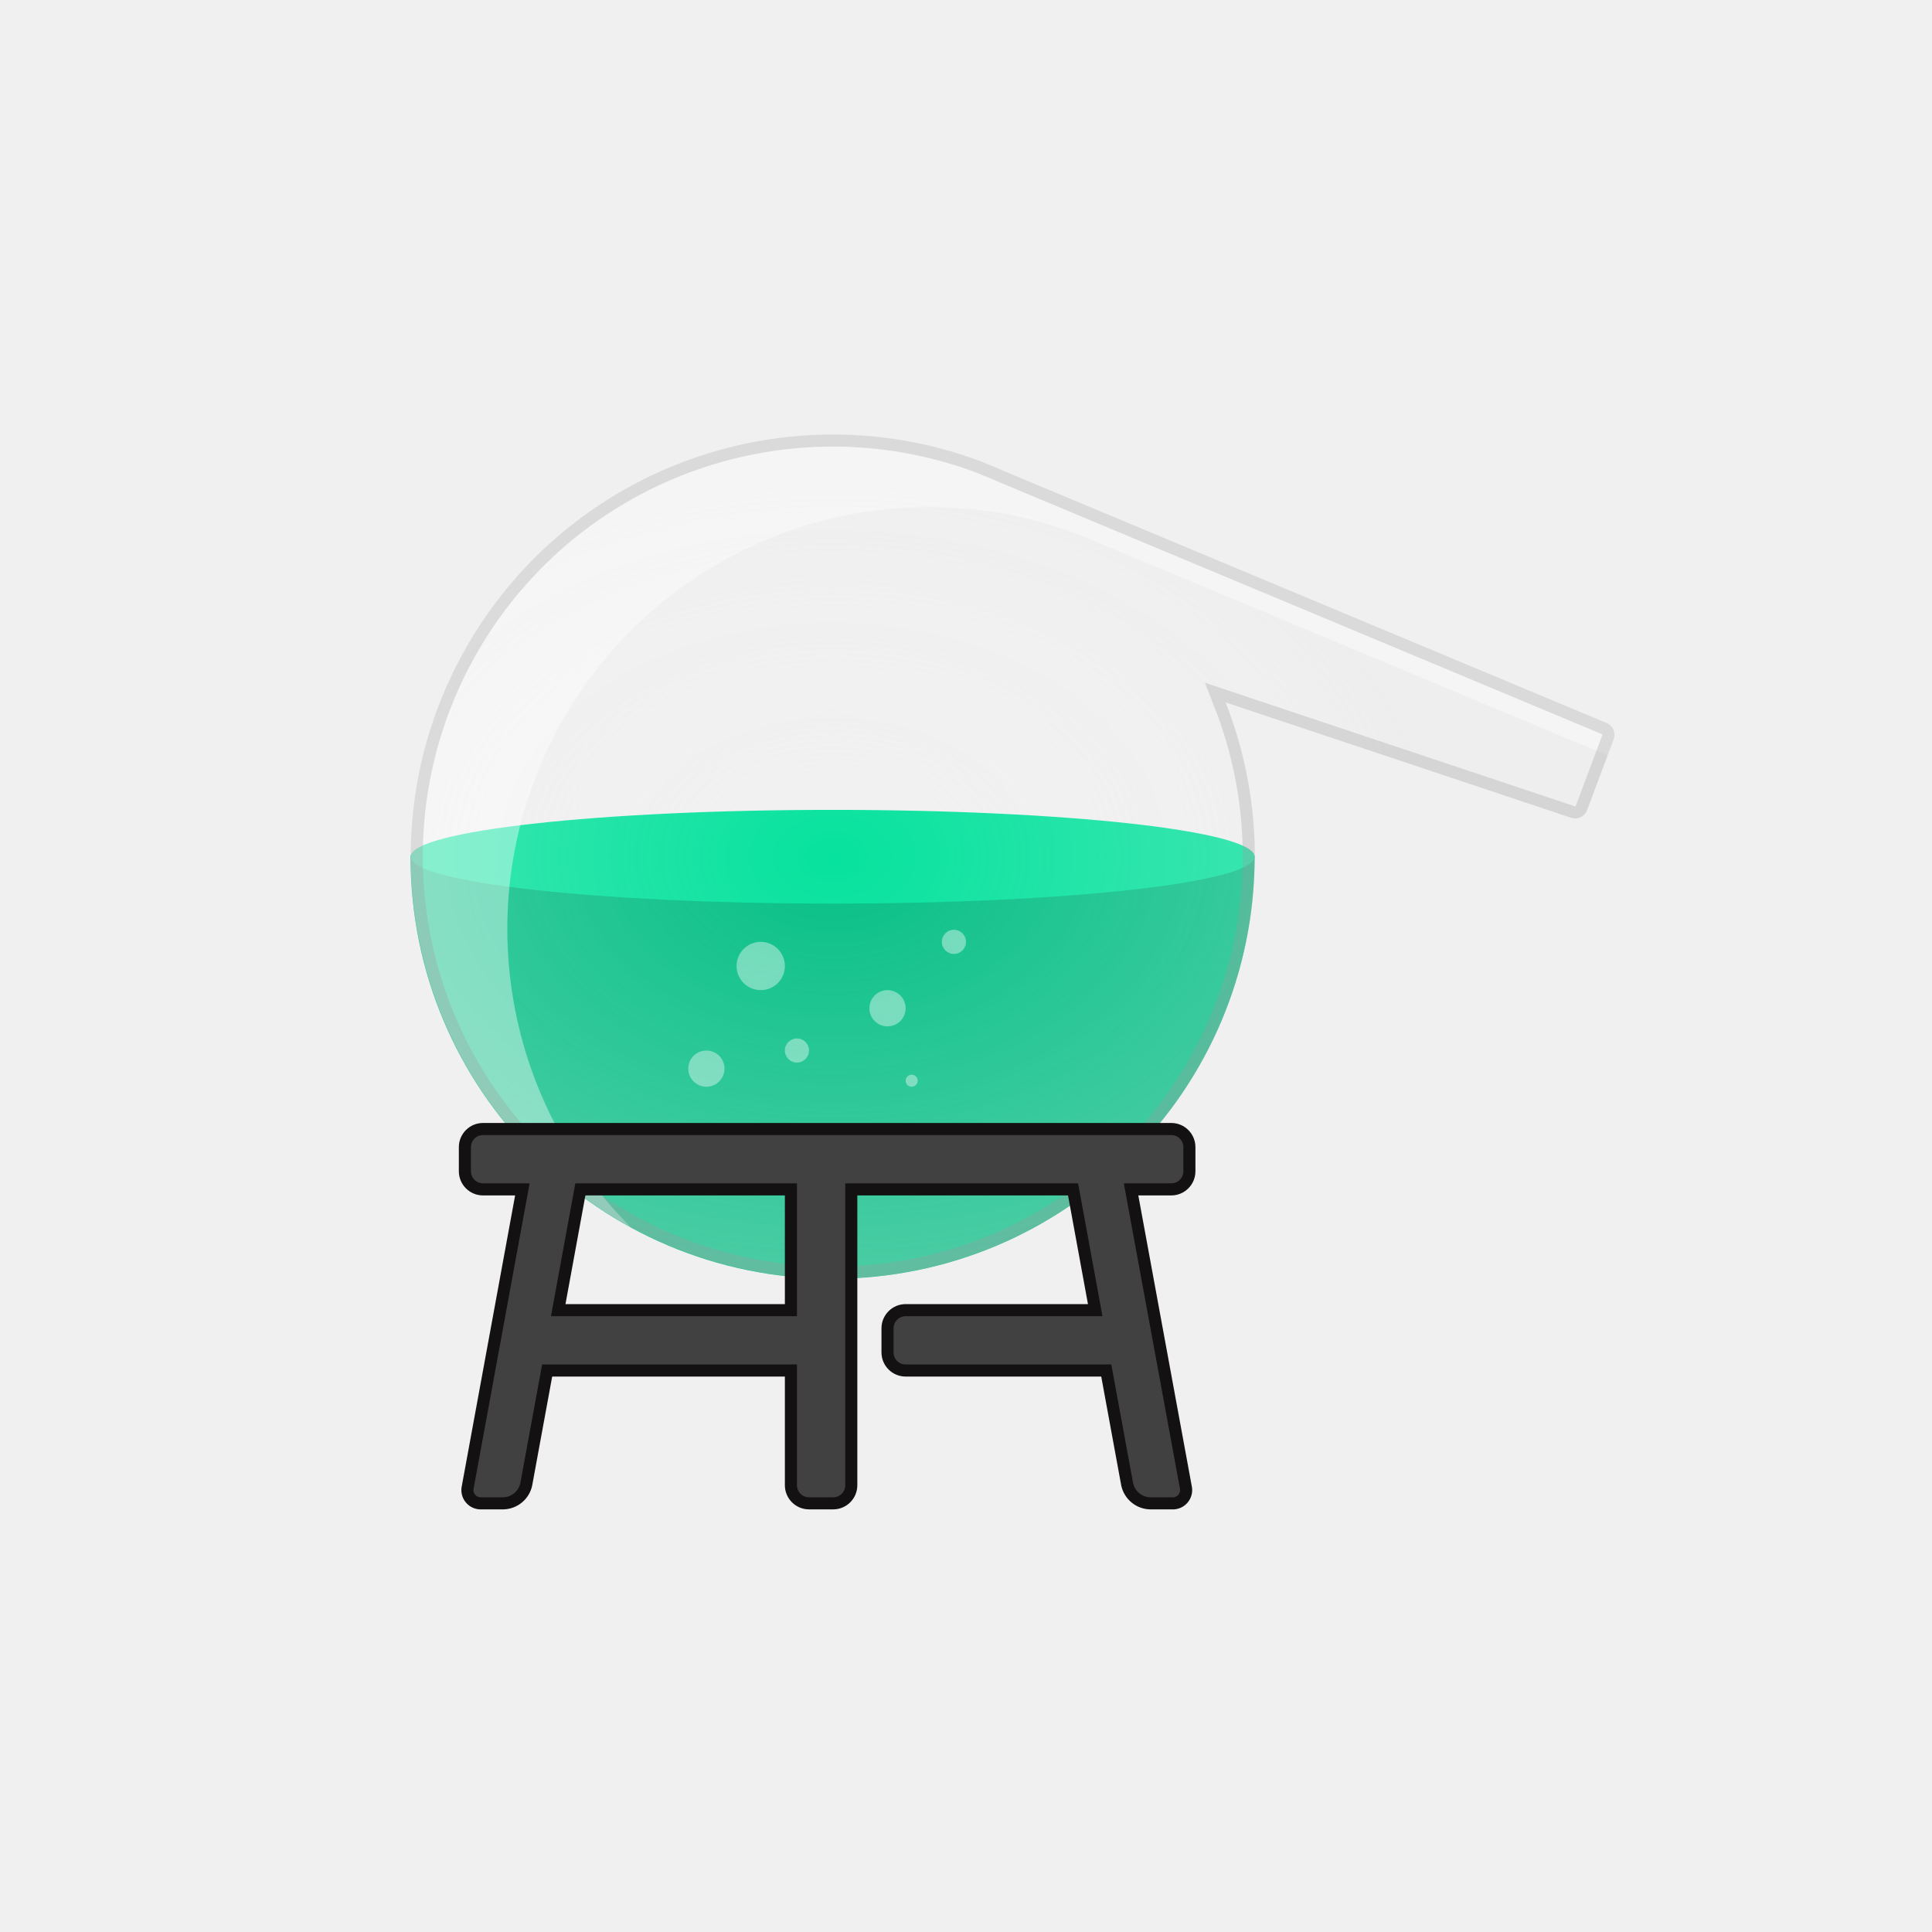
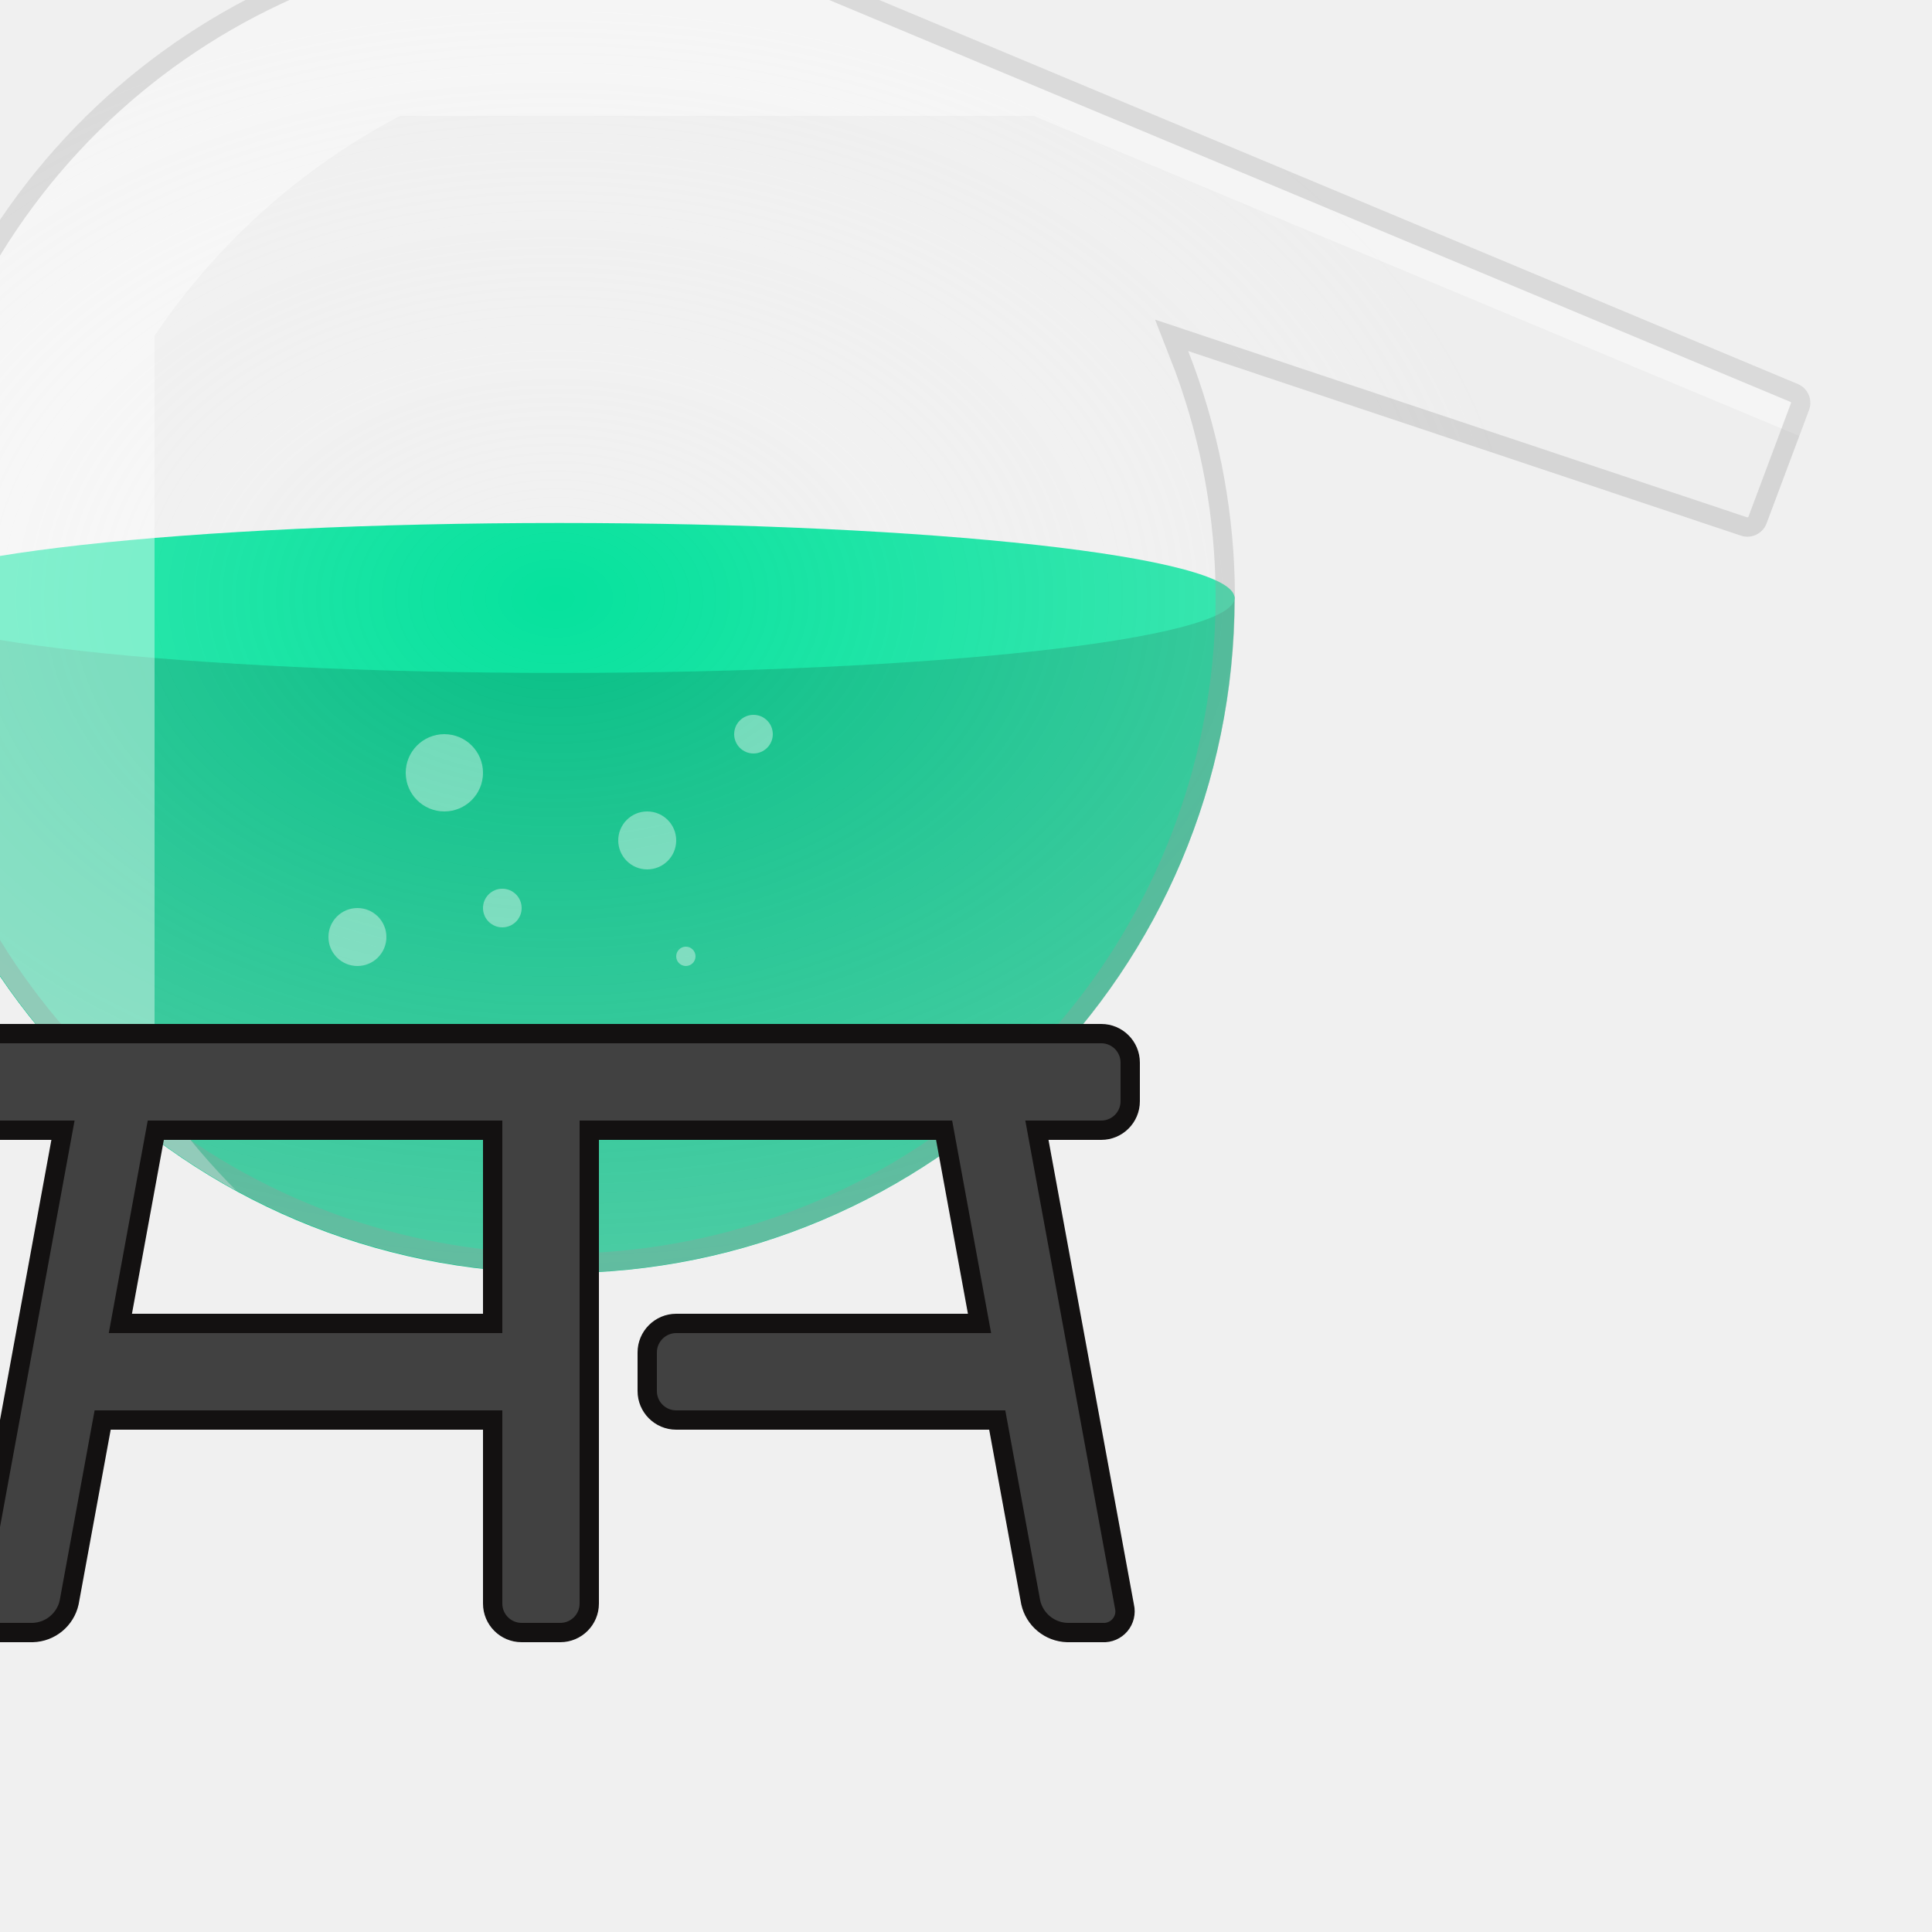
- <svg xmlns="http://www.w3.org/2000/svg" xmlns:xlink="http://www.w3.org/1999/xlink" viewBox="0 0 160 160">
+ <svg xmlns="http://www.w3.org/2000/svg" xmlns:xlink="http://www.w3.org/1999/xlink" viewBox="40 40 100 100">
  <defs>
    <radialGradient id="c" cx="35.06%" r="49.91%" fx="35.06%" fy="50%">
      <stop stop-color="#FFFFFF" stop-opacity="0" offset="0%" />
      <stop stop-color="#EAEAEA" stop-opacity=".3" offset="100%" />
    </radialGradient>
    <path id="a" d="M67.5 22.17A34.95 34.95 0 1 1 47.52 2.32l.06.04c.56.21 1.12.44 1.66.69l49.82 20.83c.52.22.77.81.58 1.33l-2.21 5.9c-.2.51-.78.79-1.3.62L67.5 22.17z" />
    <filter id="d" width="200%" height="200%" x="-50%" y="-50%" filterUnits="objectBoundingBox">
      <feOffset dx="8" dy="6" in="SourceAlpha" result="shadowOffsetInner1" />
      <feComposite in="shadowOffsetInner1" in2="SourceAlpha" operator="arithmetic" k2="-1" k3="1" result="shadowInnerInner1" />
      <feColorMatrix values="0 0 0 0 1 0 0 0 0 1 0 0 0 0 1 0 0 0 0.4 0" in="shadowInnerInner1" />
    </filter>
    <mask id="e" width="99.71" height="69.9" x="0" y="0" fill="white">
      <use xlink:href="#a" />
    </mask>
    <path id="b" d="M50.45 6H33v24a2 2 0 0 1-2 2h-2a2 2 0 0 1-2-2v-9H7.73l-1.66 9.04A2.49 2.49 0 0 1 3.7 32H1.9a1.6 1.6 0 0 1-1.65-1.96L4.66 6H1.99A2 2 0 0 1 0 4V2a2 2 0 0 1 2-2h57a2 2 0 0 1 2 2v2a2 2 0 0 1-2 2h-2.73l4.42 24.04A1.6 1.6 0 0 1 59.04 32h-1.81a2.5 2.5 0 0 1-2.37-1.96L53.2 21H37a2 2 0 0 1-2-2v-2c0-1.1.9-2 2-2h15.1l-1.65-9zM10.48 6l-1.65 9H27V6H10.48z" />
    <mask id="f" width="61" height="32" x="0" y="0" fill="white">
      <use xlink:href="#b" />
    </mask>
  </defs>
  <g fill="none" fill-rule="evenodd" transform="translate(34 36)">
    <path fill="#05BF85" d="M34.95 69.9A34.95 34.95 0 0 0 69.9 34.95c0-3.33-69.9-3.33-69.9 0A34.95 34.95 0 0 0 34.95 69.9z" />
    <ellipse cx="34.95" cy="34.95" fill="#06E29D" rx="34.95" ry="3.88" />
    <circle cx="29" cy="44" r="2" fill="#FFFFFF" fill-opacity=".4" />
    <circle cx="41.5" cy="53.5" r=".5" fill="#FFFFFF" fill-opacity=".4" />
    <circle cx="39.5" cy="47.5" r="1.5" fill="#FFFFFF" fill-opacity=".4" />
    <circle cx="24.5" cy="52.5" r="1.5" fill="#FFFFFF" fill-opacity=".4" />
    <circle cx="32" cy="51" r="1" fill="#FFFFFF" fill-opacity=".4" />
    <circle cx="45" cy="42" r="1" fill="#FFFFFF" fill-opacity=".4" />
    <use fill="url(#c)" xlink:href="#a" />
    <use fill="black" filter="url(#d)" xlink:href="#a" />
    <use stroke="#9C9C9C" stroke-opacity=".3" stroke-width="2" mask="url(#e)" xlink:href="#a" />
    <g fill="#414141" stroke="#131111" stroke-width="2" transform="translate(4 57)">
      <use mask="url(#f)" xlink:href="#b" />
    </g>
  </g>
</svg>
